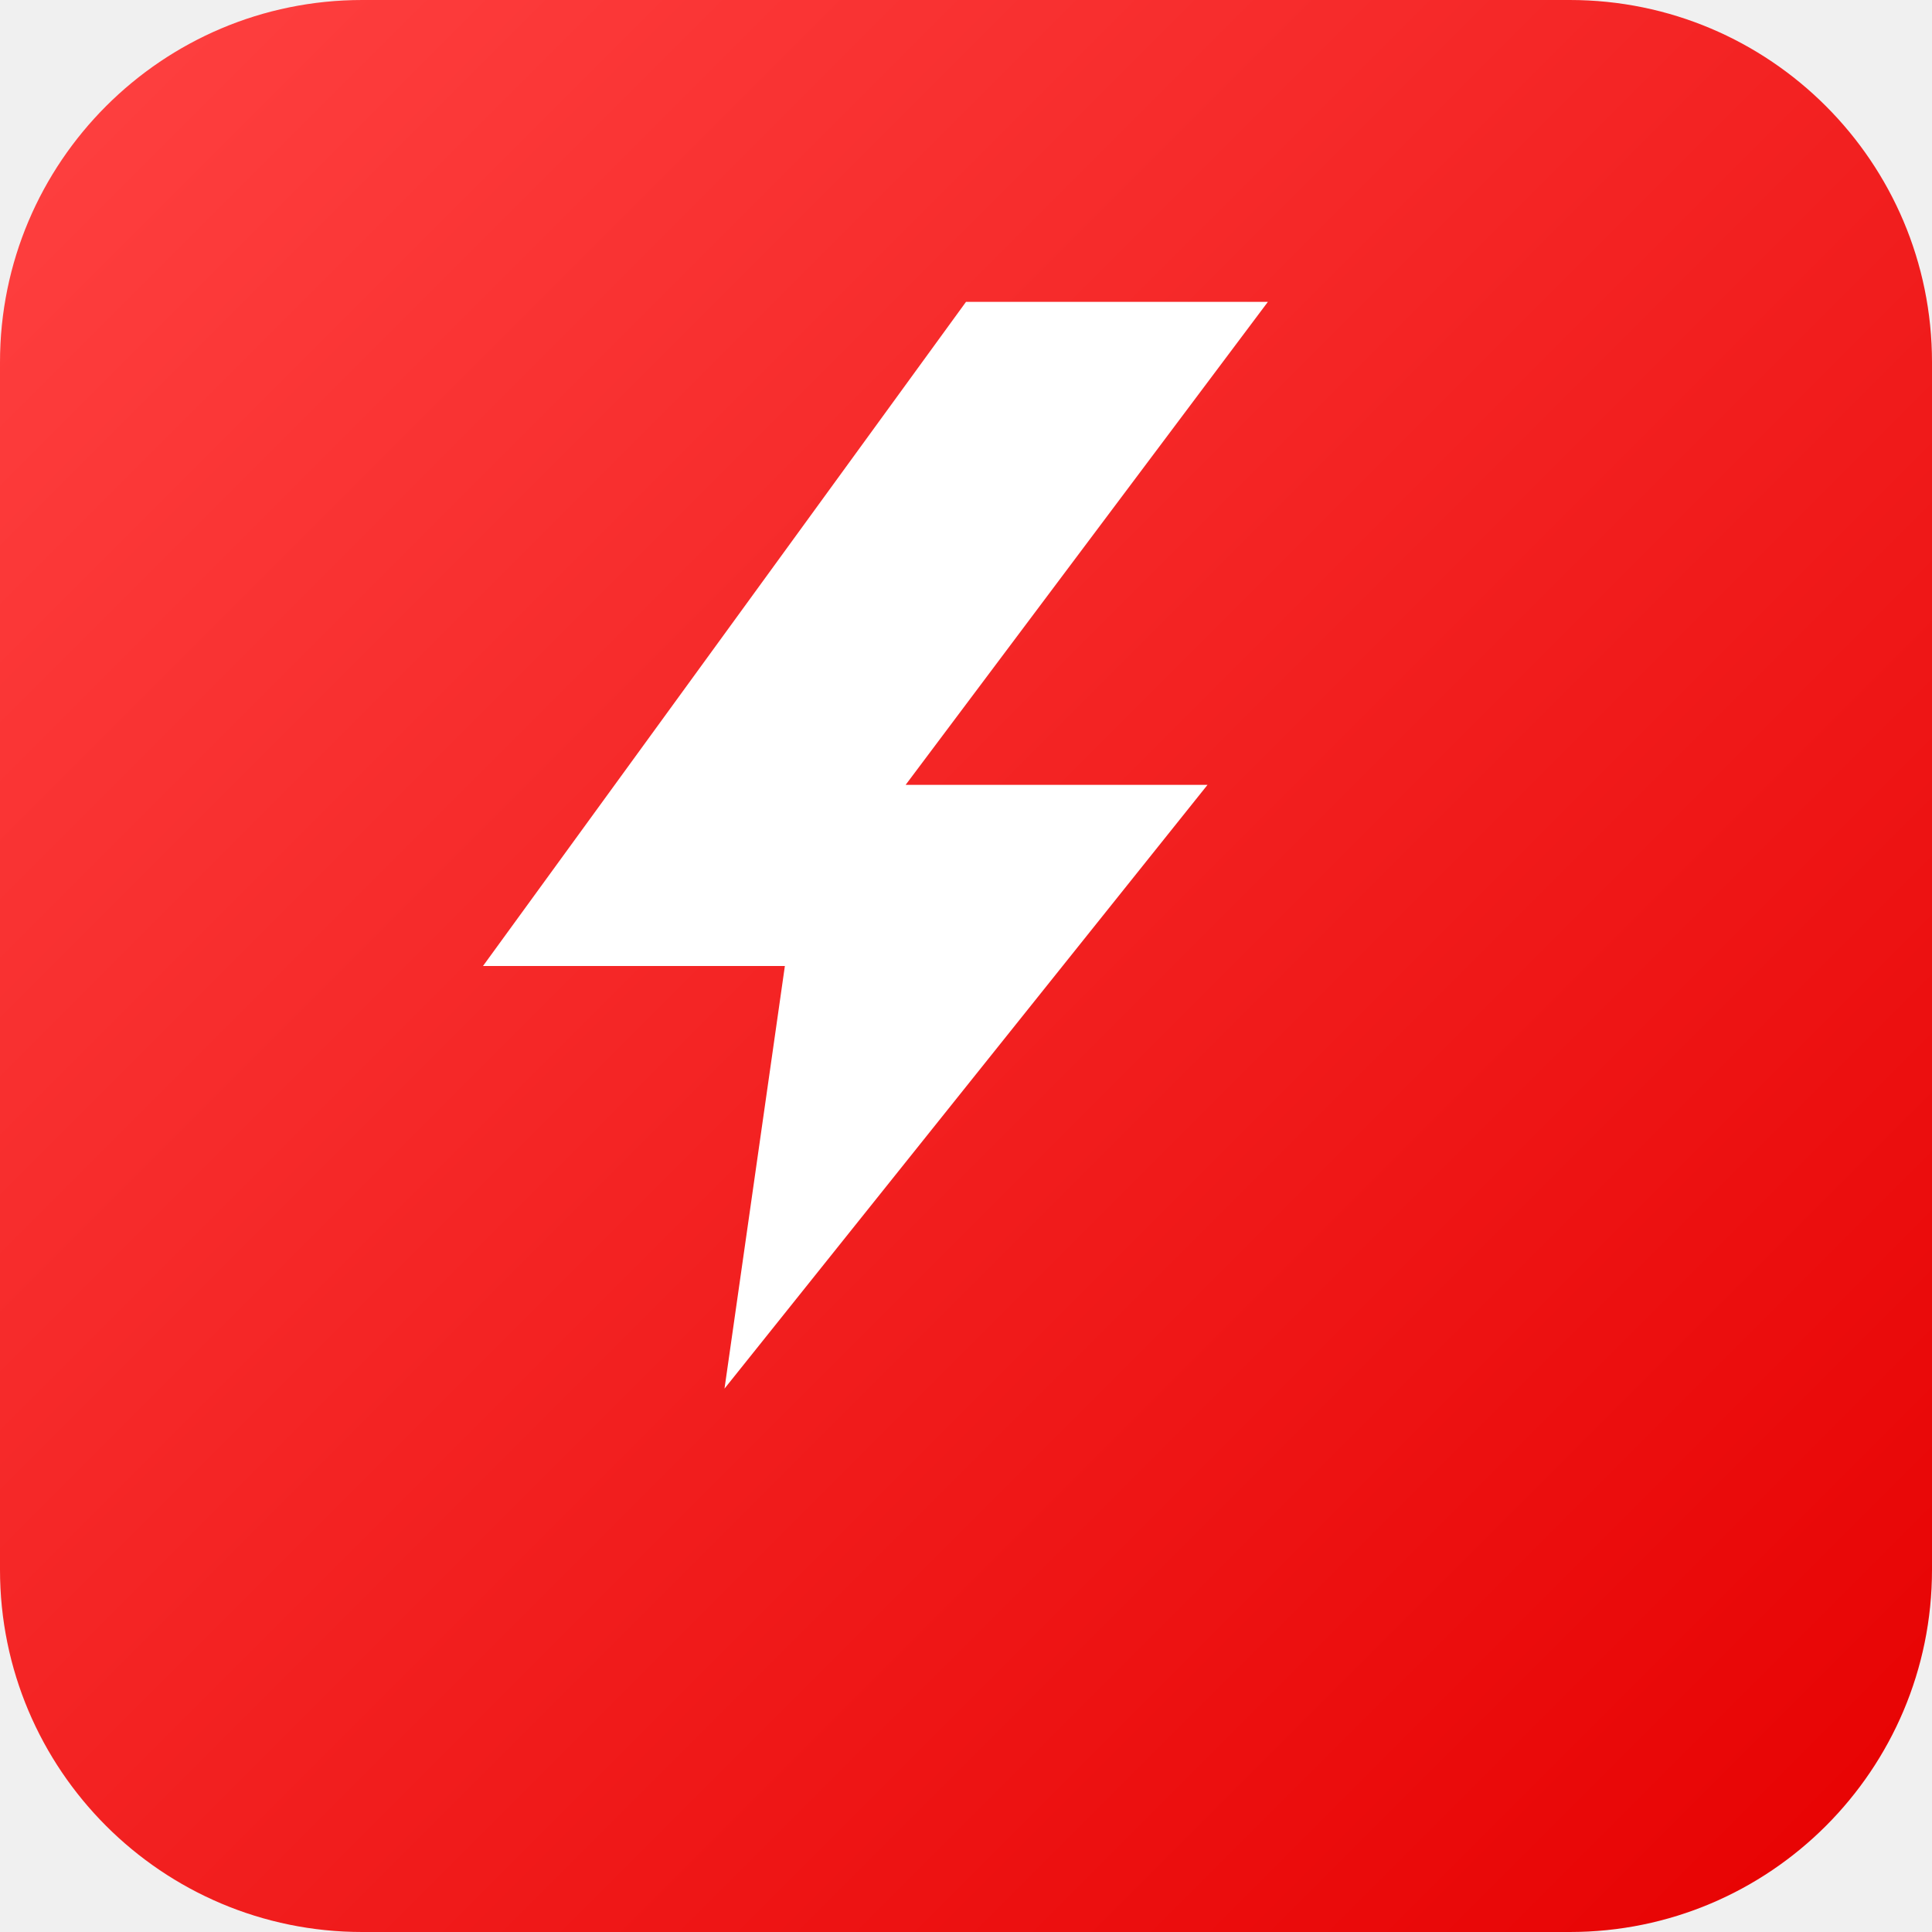
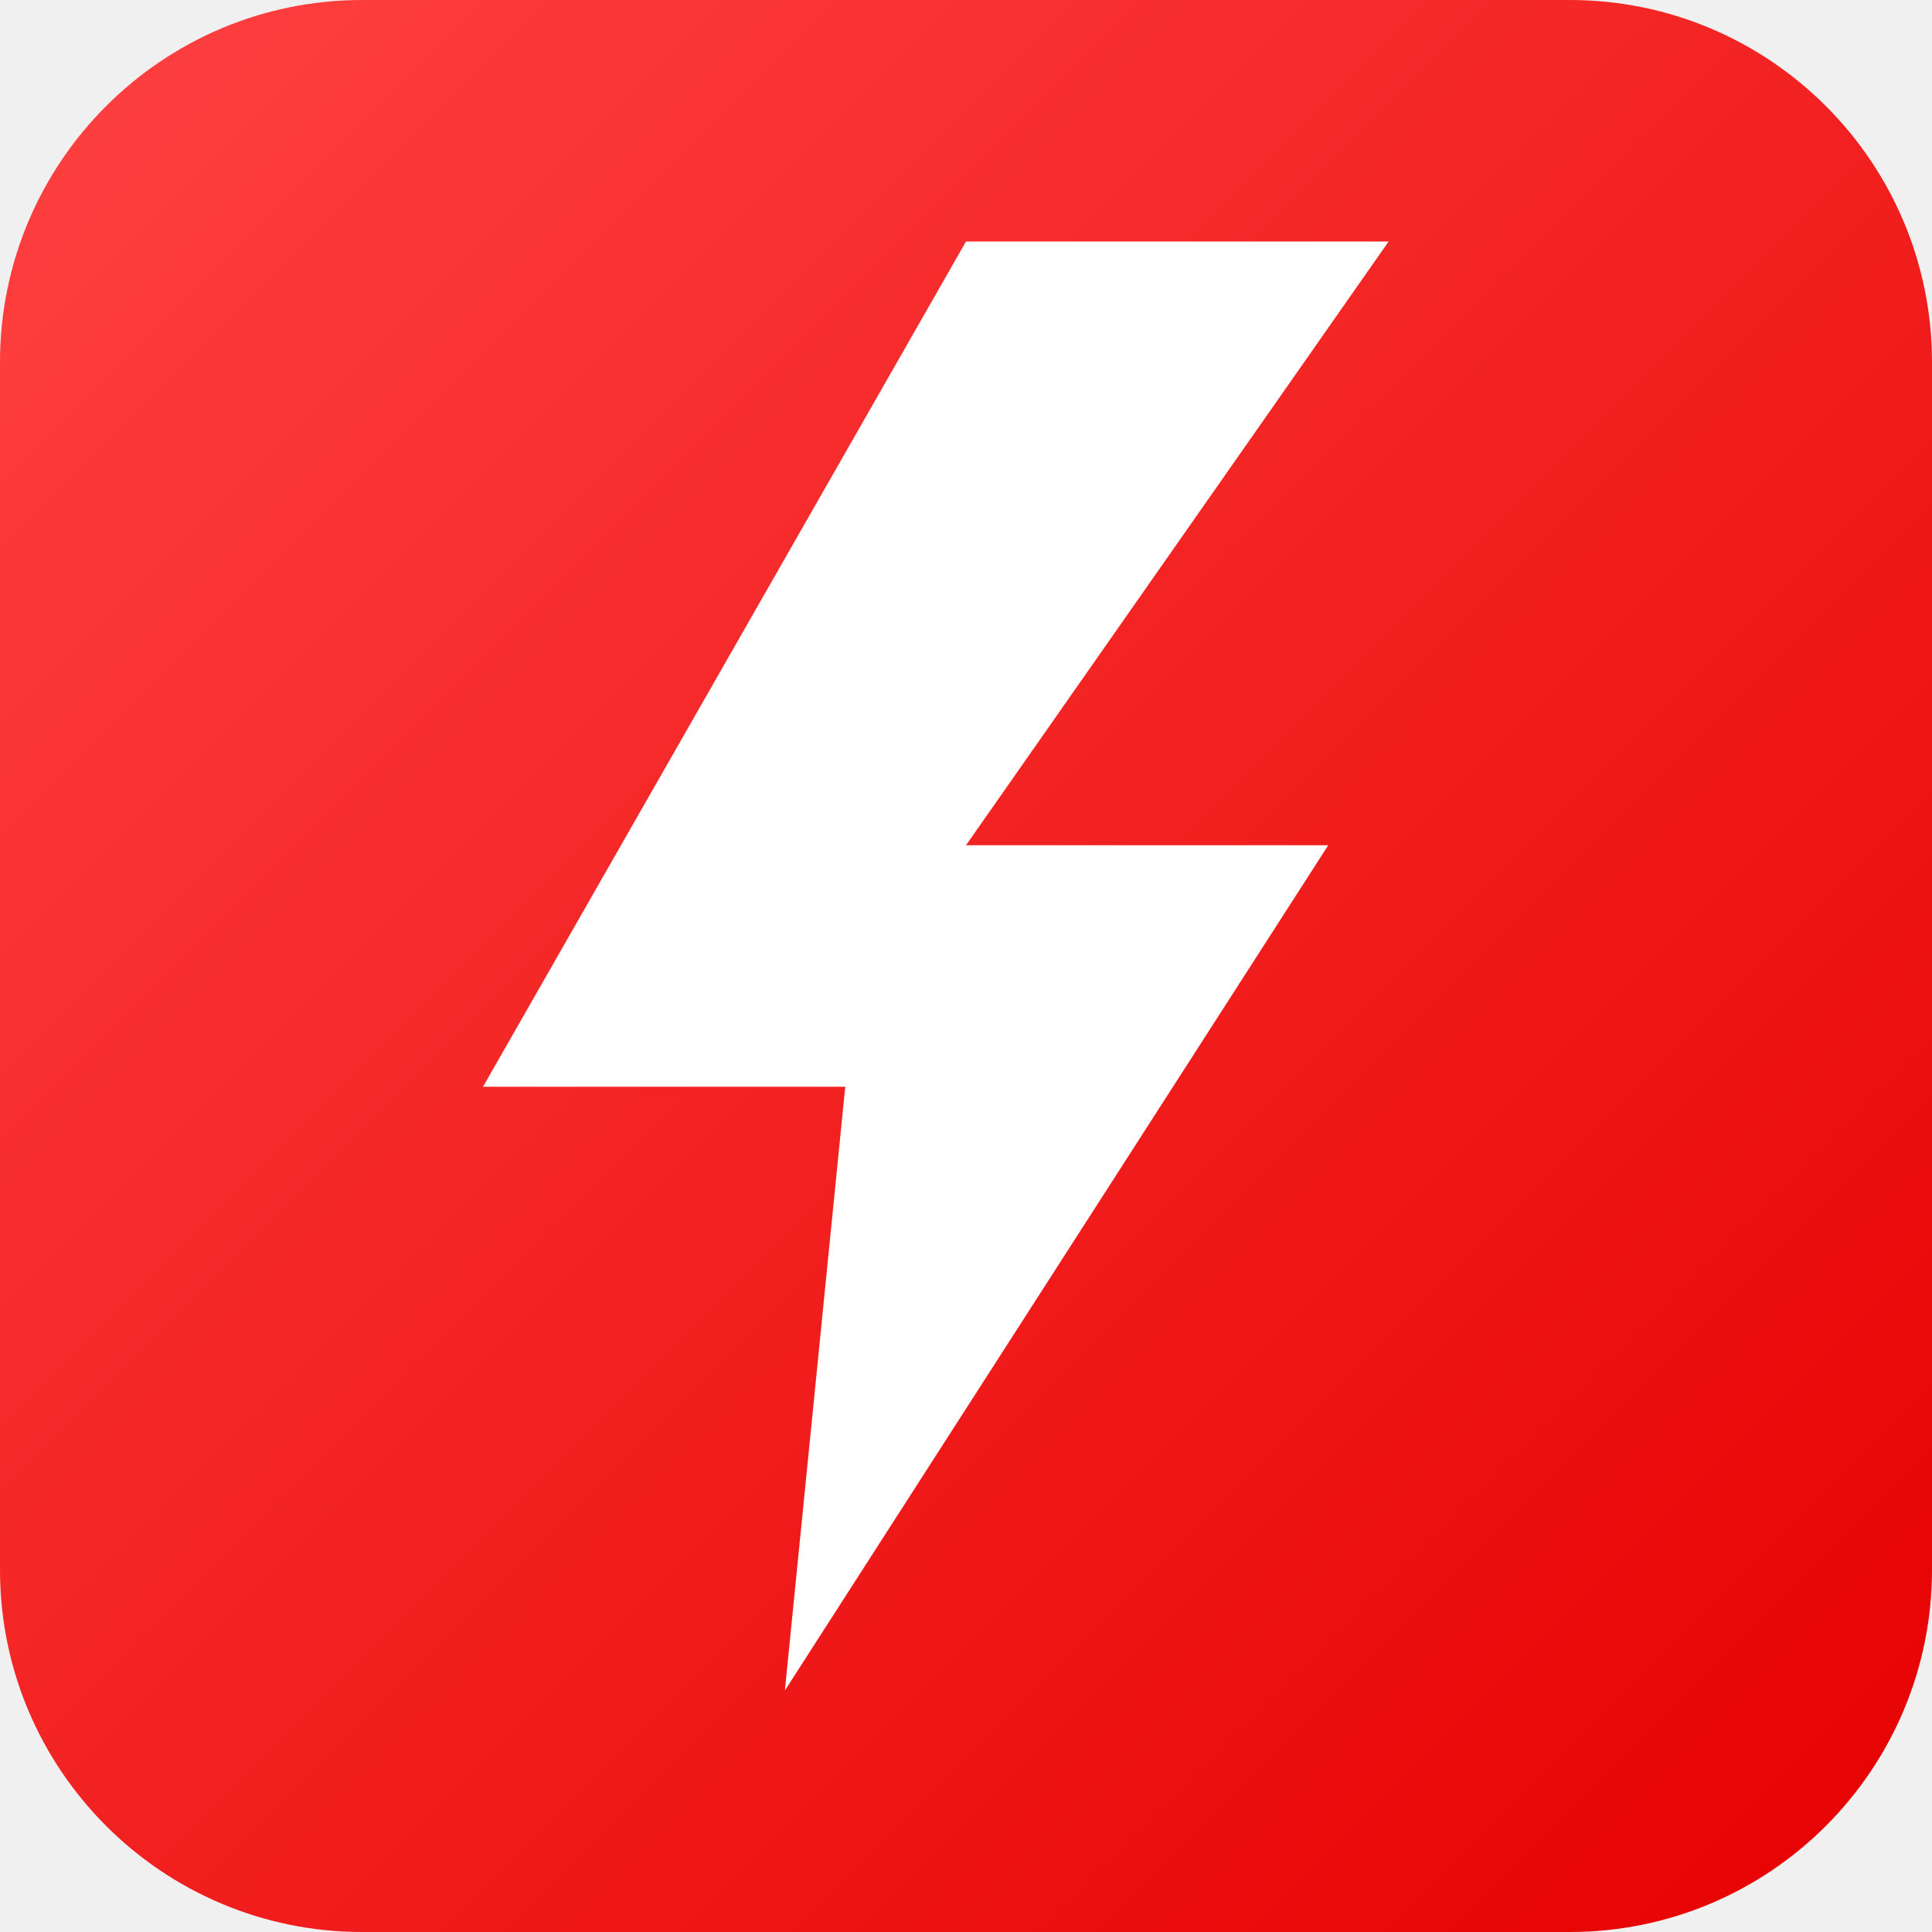
- <svg xmlns="http://www.w3.org/2000/svg" viewBox="0 0 32 32">
+ <svg xmlns="http://www.w3.org/2000/svg" viewBox="0 0 512 512">
  <defs>
-     <linearGradient id="g" x1="0%" y1="0%" x2="100%" y2="100%">
+     <linearGradient id="bg" x1="0%" y1="0%" x2="100%" y2="100%">
      <stop offset="0%" stop-color="hsl(0, 100%, 63%)" />
      <stop offset="100%" stop-color="hsl(0, 100%, 45%)" />
    </linearGradient>
  </defs>
-   <rect width="32" height="32" rx="6" fill="url(#g)" />
-   <path fill="white" d="M16 5L8 16h5l-1 7 8-10h-5l6-8z" />
+   <rect width="512" height="512" rx="96" fill="url(#bg)" />
+   <path fill="white" d="M256 64L128 288h96l-16 160 144-224h-96l112-160z" />
</svg>
